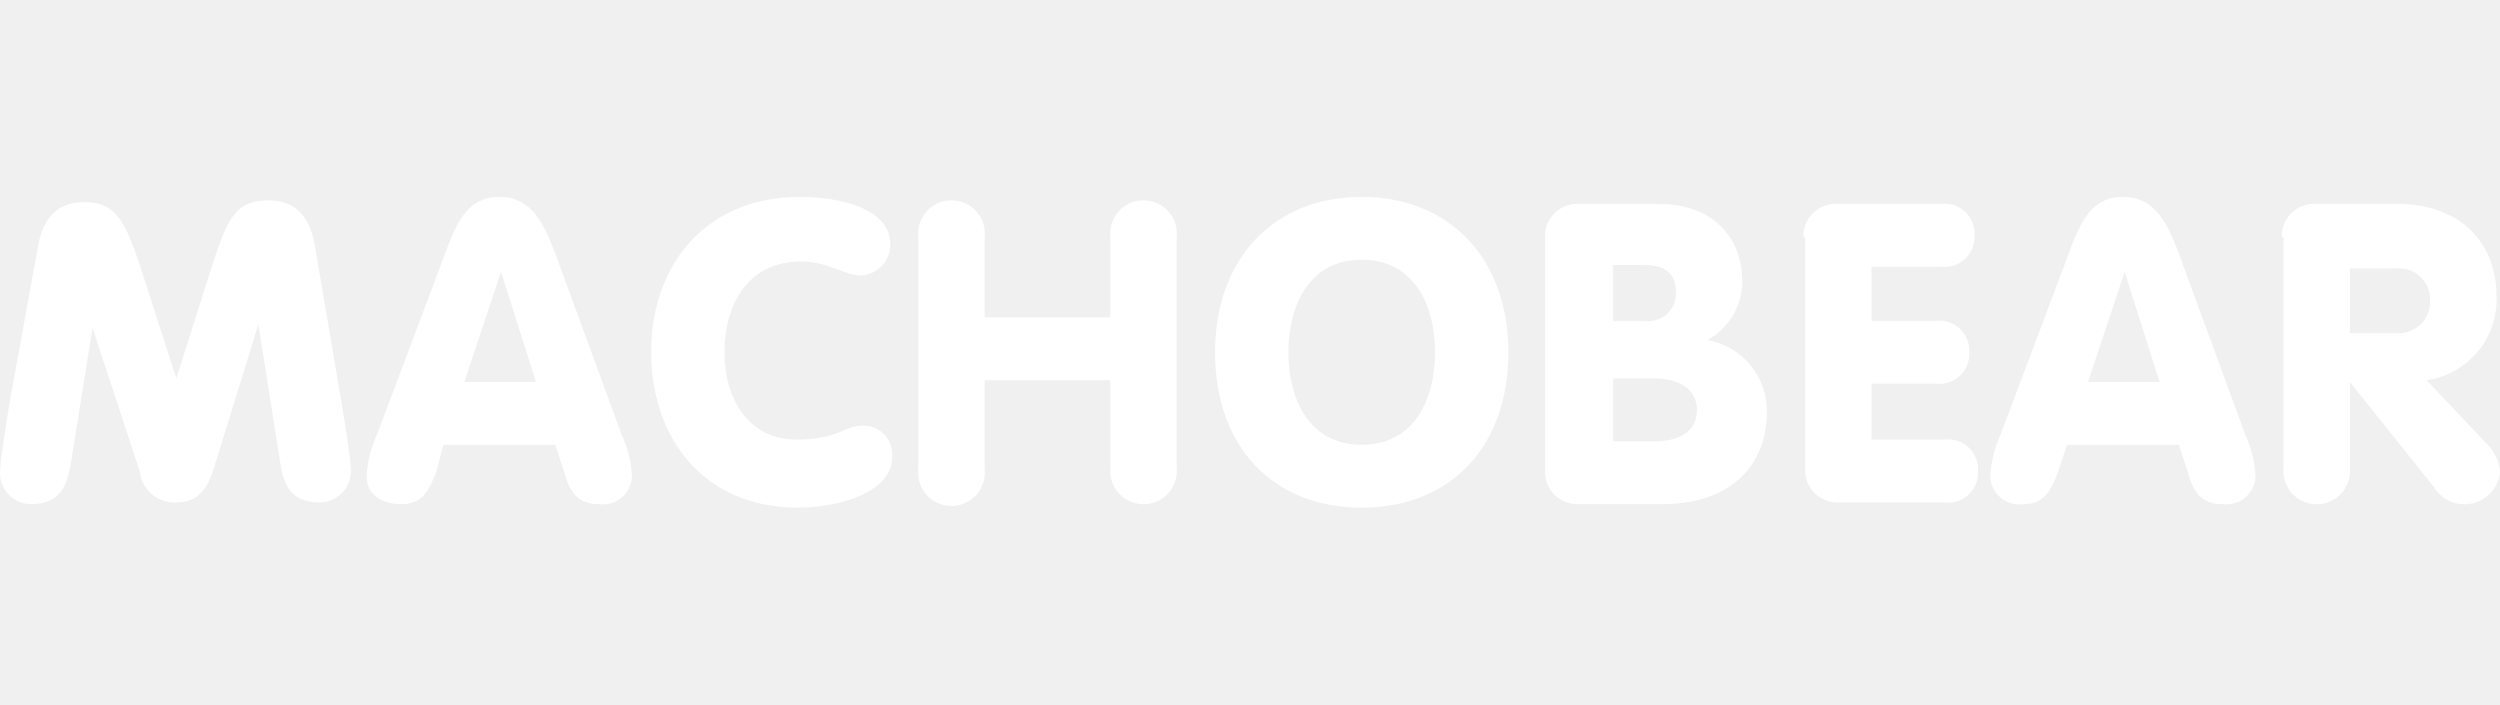
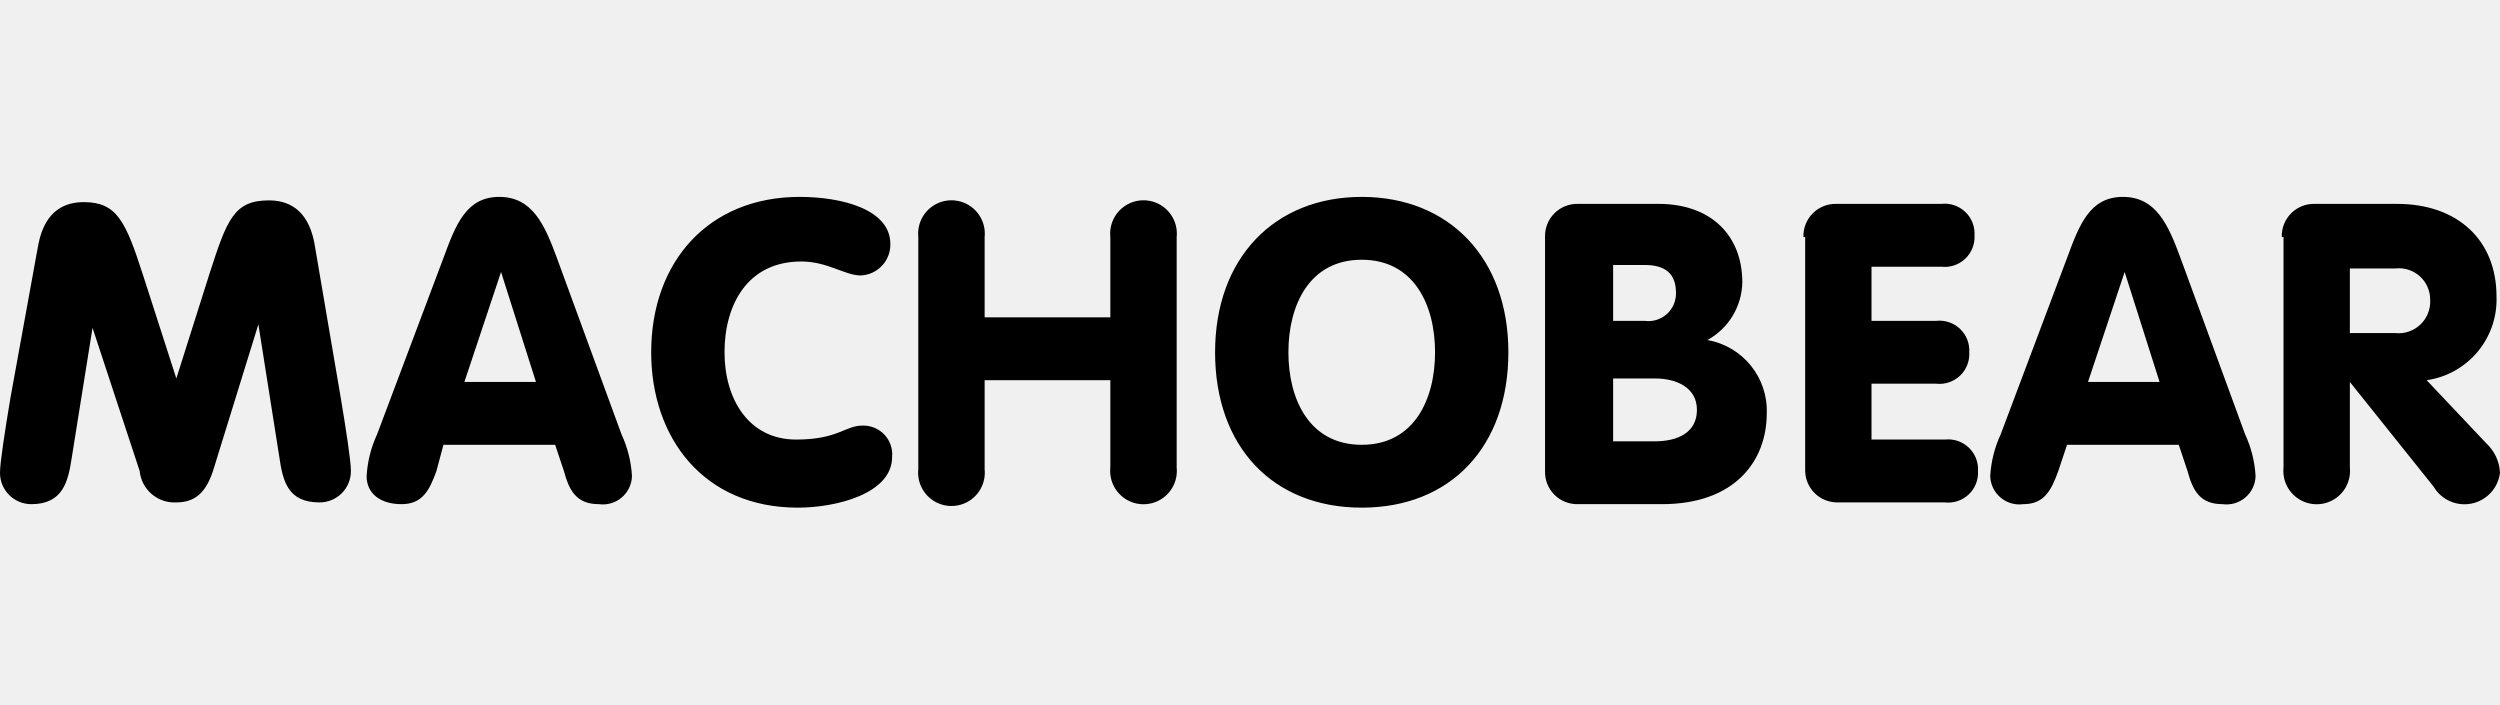
<svg viewBox="0 0 143.2 17.8" width="110px" height="31px">
-   <path fill="#fff" d="M2.2 2.7C2.6.7 3.8.3 4.8.3c1.9 0 2.4 1.1 3.4 4.2l1.9 5.9 1.9-6C13 1.3 13.4.2 15.4.2c1 0 2.2.4 2.6 2.4l1.5 8.8c.3 1.8.6 3.7.6 4.3a1.79 1.79 0 01-1.8 1.8c-1.8 0-2.1-1.2-2.3-2.6l-1.2-7.6-2.6 8.4c-.4 1.2-1 1.8-2.1 1.8A2 2 0 018 15.7L5.3 7.5 4.1 15c-.2 1.3-.5 2.6-2.3 2.6A1.79 1.79 0 010 15.8c0-.6.3-2.5.6-4.3zM25.4 3.5c.7-1.9 1.3-3.5 3.2-3.5s2.6 1.6 3.3 3.5l3.7 10.1a6.55 6.55 0 01.6 2.4 1.67 1.67 0 01-1.9 1.6c-1.3 0-1.7-.8-2-1.9l-.5-1.5h-6.4l-.4 1.5c-.4 1.1-.8 1.9-2 1.9s-2-.6-2-1.6a6.55 6.55 0 01.6-2.4zm3.3.8l-2.1 6.3h4.1zM45.8 0c2.4 0 5.2.7 5.2 2.7a1.77 1.77 0 01-1.7 1.8c-.9 0-1.9-.8-3.4-.8-3.1 0-4.4 2.5-4.4 5.2s1.4 5 4.1 5c2.4 0 2.8-.8 3.8-.8a1.65 1.65 0 011.7 1.8c0 2.1-3.2 2.9-5.4 2.9-5.4 0-8.4-4-8.4-8.9 0-5.2 3.3-8.9 8.5-8.9zM56.4 15.6a1.91 1.91 0 11-3.8 0V2.3a1.91 1.91 0 113.8 0v4.6h7.2V2.3a1.91 1.91 0 113.8 0v13.2a1.91 1.91 0 11-3.8 0v-5h-7.2v5.1zM86.4 8.9c0 5.4-3.3 8.9-8.4 8.9s-8.4-3.5-8.4-8.9S73 0 78 0s8.4 3.5 8.4 8.9zm-12.6 0c0 2.7 1.2 5.3 4.2 5.3s4.2-2.6 4.2-5.3S81 3.6 78 3.6s-4.2 2.6-4.2 5.3zM88.5 2.3A1.84 1.84 0 0190.4.4H95c3 0 4.8 1.8 4.8 4.5a3.85 3.85 0 01-2 3.3 4.11 4.11 0 013.4 4.2c0 2.7-1.8 5.2-6 5.2h-4.8a1.84 1.84 0 01-1.9-1.9V2.3zm3.9 4.8h1.8A1.58 1.58 0 0096 5.5c0-1.1-.6-1.6-1.8-1.6h-1.8v3.2zm0 6.9h2.4c1.3 0 2.4-.5 2.4-1.8s-1.2-1.8-2.4-1.8h-2.4V14zM103.3 2.3a1.84 1.84 0 011.9-1.9h6a1.71 1.71 0 011.9 1.8 1.71 1.71 0 01-1.9 1.8h-4v3.1h3.7a1.71 1.71 0 011.9 1.8 1.71 1.71 0 01-1.9 1.8h-3.7v3.2h4.2a1.71 1.71 0 011.9 1.8 1.71 1.71 0 01-1.9 1.8h-6.1a1.84 1.84 0 01-1.9-1.9V2.3h-.1zM118.4 3.5c.7-1.9 1.3-3.5 3.2-3.5s2.6 1.6 3.3 3.5l3.7 10.1a6.55 6.55 0 01.6 2.4 1.67 1.67 0 01-1.9 1.6c-1.3 0-1.7-.8-2-1.9l-.5-1.5h-6.4l-.5 1.5c-.4 1.1-.8 1.9-2 1.9A1.67 1.67 0 01114 16a6.55 6.55 0 01.6-2.4zm3.3.8l-2.1 6.3h4.1zM130.7 2.3a1.84 1.84 0 011.9-1.9h4.7c3.5 0 5.7 2.1 5.7 5.3a4.67 4.67 0 01-4 4.8l3.4 3.6a2.46 2.46 0 01.8 1.7 2.05 2.05 0 01-3.8.8l-4.8-6v4.9a1.91 1.91 0 11-3.8 0V2.3h-.1zm3.9 5.5h2.6a1.81 1.81 0 002-1.9 1.79 1.79 0 00-2-1.8h-2.6v3.7z" />
+   <path fill="currentColor" d="M2.2 2.7C2.6.7 3.8.3 4.8.3c1.9 0 2.4 1.1 3.4 4.2l1.9 5.9 1.9-6C13 1.3 13.4.2 15.4.2c1 0 2.2.4 2.6 2.4l1.5 8.8c.3 1.8.6 3.7.6 4.3a1.79 1.79 0 01-1.8 1.8c-1.8 0-2.1-1.2-2.3-2.6l-1.2-7.6-2.6 8.4c-.4 1.2-1 1.8-2.1 1.8A2 2 0 018 15.7L5.3 7.5 4.1 15c-.2 1.3-.5 2.6-2.3 2.6A1.79 1.79 0 010 15.8c0-.6.3-2.5.6-4.3zM25.4 3.5c.7-1.9 1.3-3.5 3.2-3.5s2.6 1.6 3.3 3.5l3.7 10.1a6.55 6.55 0 01.6 2.4 1.67 1.67 0 01-1.9 1.6c-1.3 0-1.7-.8-2-1.9l-.5-1.5h-6.4l-.4 1.5c-.4 1.1-.8 1.9-2 1.9s-2-.6-2-1.6a6.55 6.55 0 01.6-2.4zm3.3.8l-2.1 6.3h4.1zM45.8 0c2.4 0 5.2.7 5.2 2.7a1.77 1.77 0 01-1.7 1.8c-.9 0-1.9-.8-3.4-.8-3.1 0-4.4 2.5-4.4 5.2s1.4 5 4.1 5c2.4 0 2.8-.8 3.8-.8a1.65 1.65 0 011.7 1.8c0 2.1-3.2 2.9-5.4 2.9-5.4 0-8.4-4-8.4-8.9 0-5.2 3.3-8.9 8.5-8.9zM56.4 15.6a1.91 1.91 0 11-3.8 0V2.3a1.91 1.91 0 113.8 0v4.6h7.2V2.3a1.91 1.91 0 113.8 0v13.2a1.91 1.91 0 11-3.8 0v-5h-7.2v5.1zM86.4 8.9c0 5.4-3.3 8.9-8.4 8.9s-8.4-3.5-8.4-8.9S73 0 78 0s8.4 3.5 8.4 8.9zm-12.6 0c0 2.7 1.2 5.3 4.2 5.3s4.2-2.6 4.2-5.3S81 3.6 78 3.6s-4.2 2.6-4.2 5.3zM88.5 2.3A1.84 1.84 0 0190.4.4H95c3 0 4.8 1.8 4.8 4.5a3.85 3.85 0 01-2 3.3 4.11 4.11 0 013.4 4.2c0 2.7-1.8 5.2-6 5.2h-4.8a1.84 1.84 0 01-1.9-1.9V2.3zm3.9 4.8h1.8A1.58 1.58 0 0096 5.5c0-1.1-.6-1.6-1.8-1.6h-1.8v3.2zm0 6.9h2.4c1.3 0 2.4-.5 2.4-1.8s-1.2-1.8-2.4-1.8h-2.4V14zM103.3 2.3a1.84 1.84 0 011.9-1.9h6a1.71 1.71 0 011.9 1.8 1.71 1.71 0 01-1.9 1.8h-4v3.1h3.7a1.71 1.71 0 011.9 1.8 1.71 1.71 0 01-1.9 1.8h-3.7v3.2h4.2a1.71 1.71 0 011.9 1.8 1.71 1.71 0 01-1.9 1.8h-6.1a1.84 1.84 0 01-1.9-1.9V2.3h-.1zM118.4 3.5c.7-1.9 1.3-3.5 3.2-3.5s2.6 1.6 3.3 3.5l3.7 10.1a6.55 6.55 0 01.6 2.4 1.67 1.67 0 01-1.9 1.6c-1.3 0-1.7-.8-2-1.9l-.5-1.5h-6.4l-.5 1.5c-.4 1.1-.8 1.9-2 1.9A1.67 1.67 0 01114 16a6.55 6.55 0 01.6-2.4zm3.3.8l-2.1 6.3h4.1zM130.7 2.3a1.84 1.84 0 011.9-1.9h4.7c3.5 0 5.7 2.1 5.7 5.3a4.67 4.67 0 01-4 4.8l3.4 3.6a2.46 2.46 0 01.8 1.7 2.05 2.05 0 01-3.8.8l-4.8-6v4.9a1.91 1.91 0 11-3.8 0V2.3h-.1zm3.9 5.5h2.6a1.81 1.81 0 002-1.9 1.79 1.79 0 00-2-1.8h-2.6v3.7z" />
</svg>
